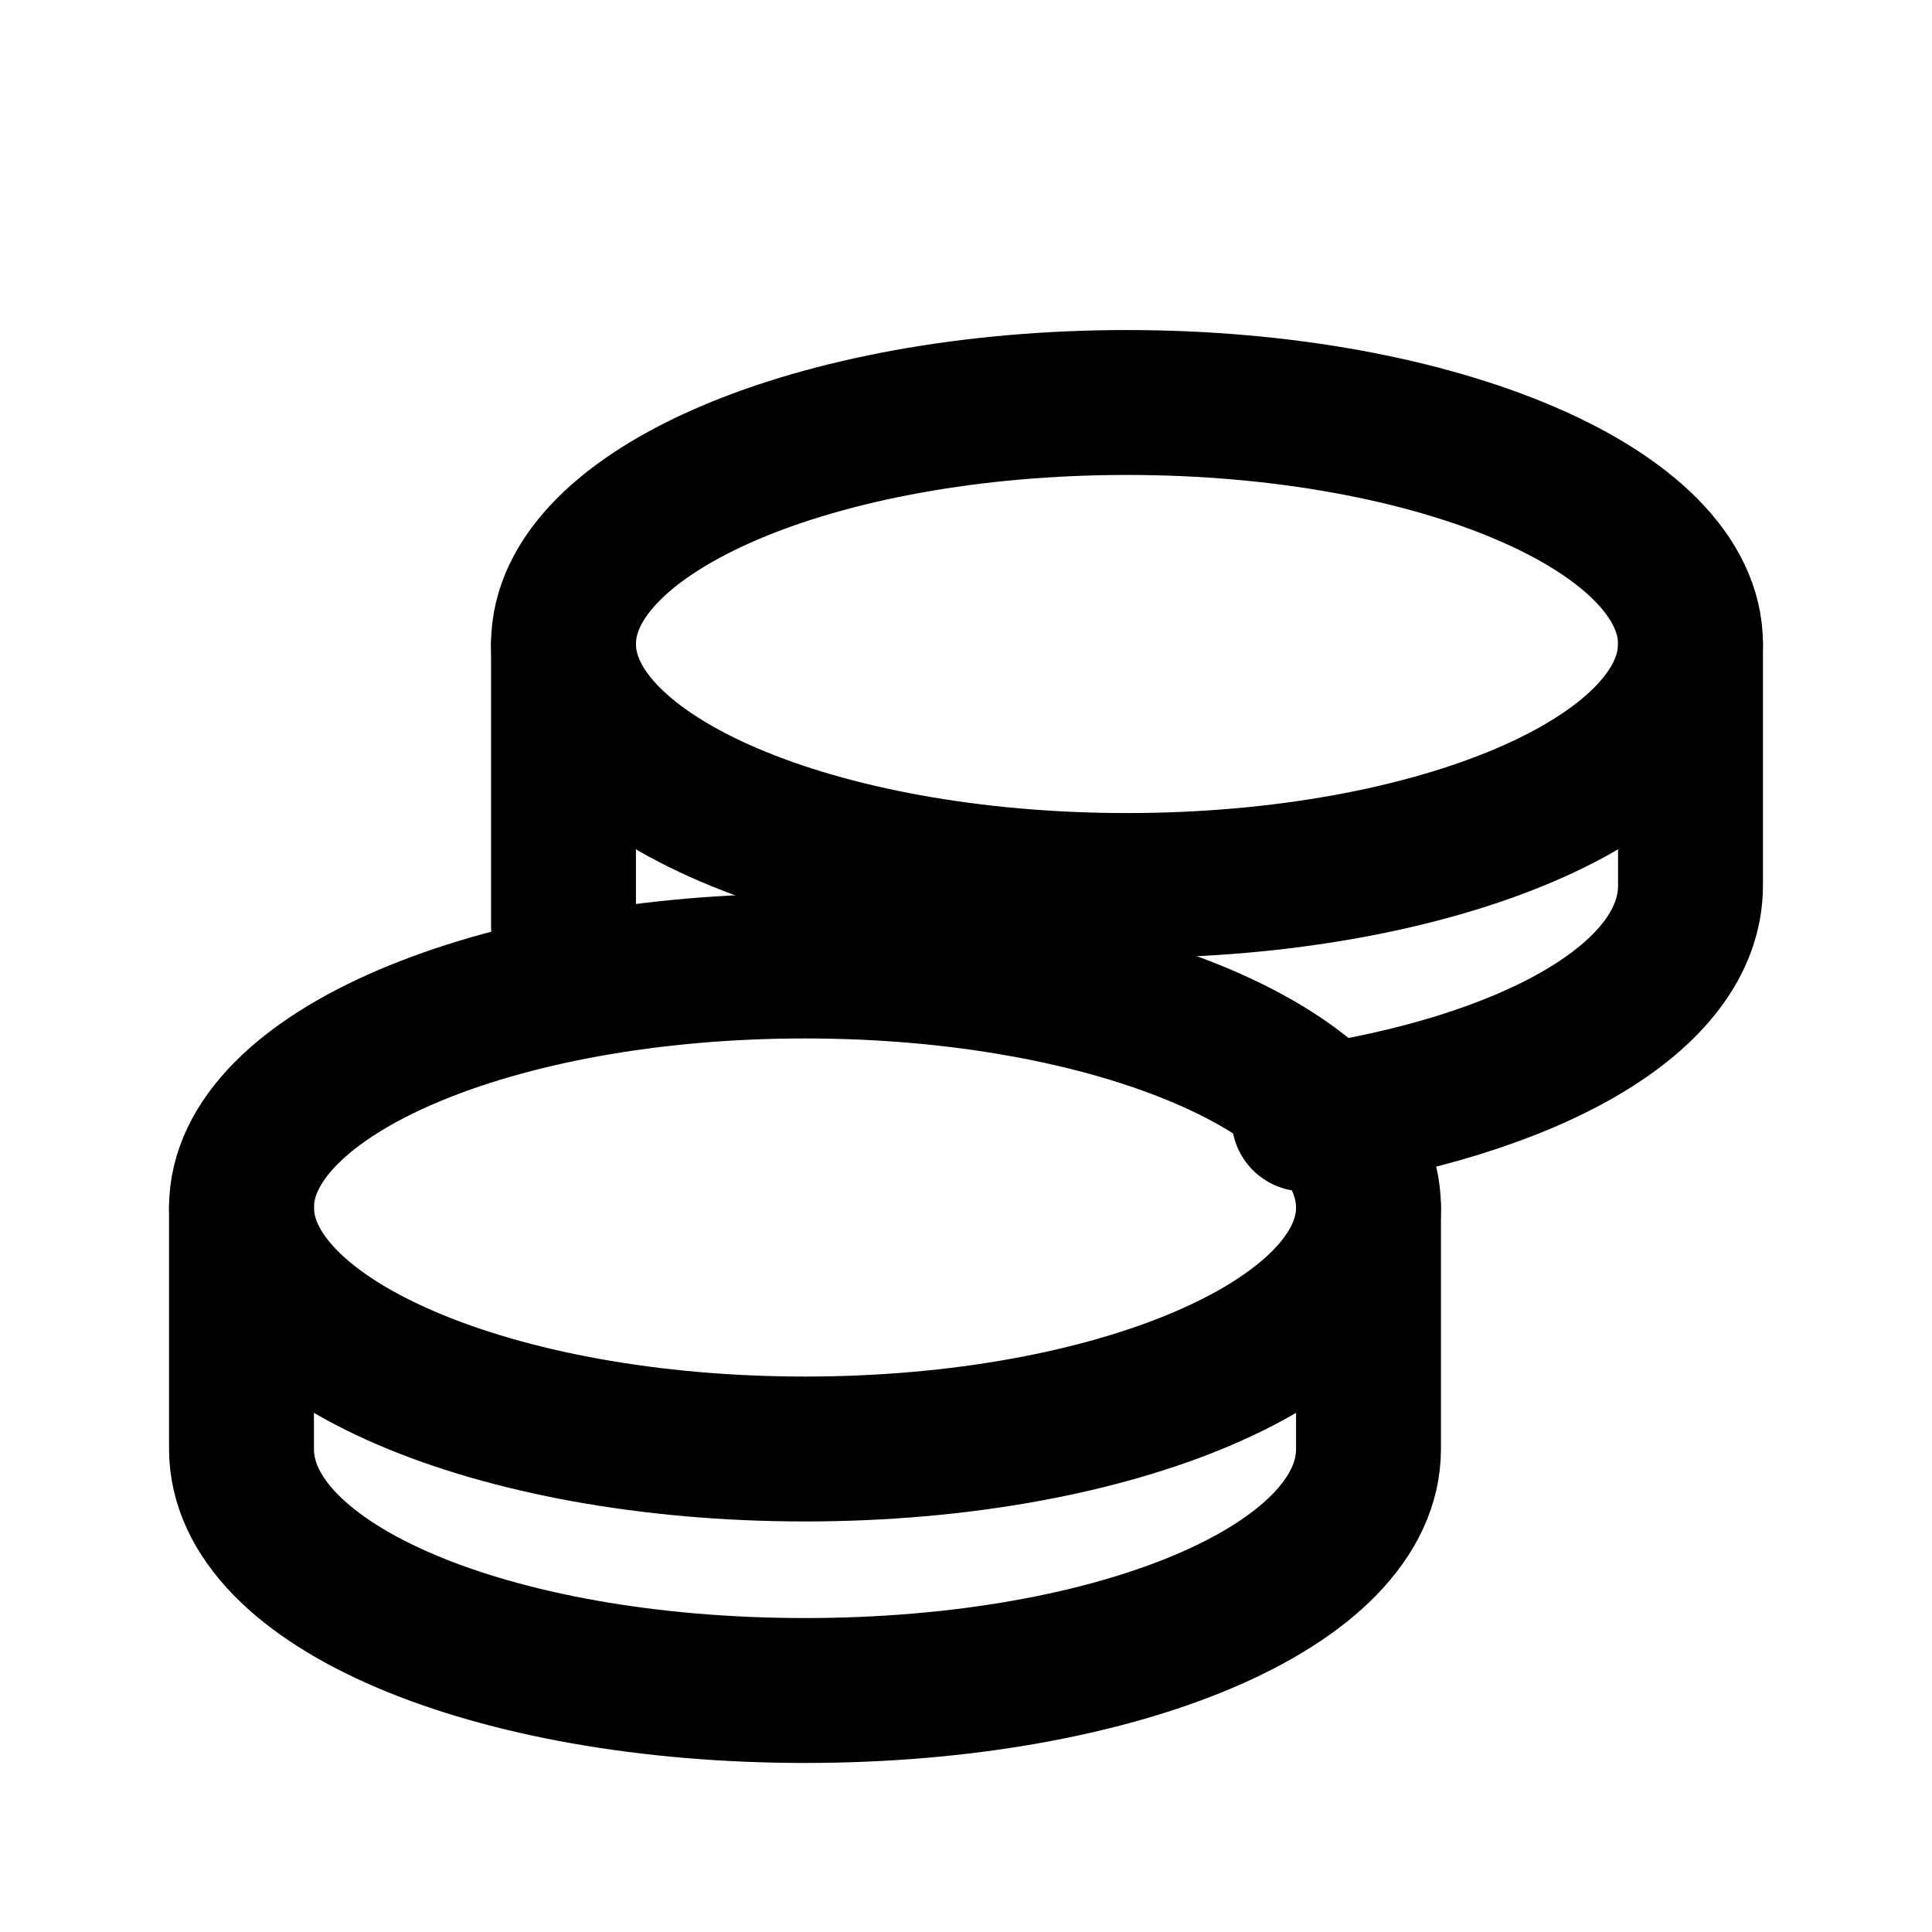
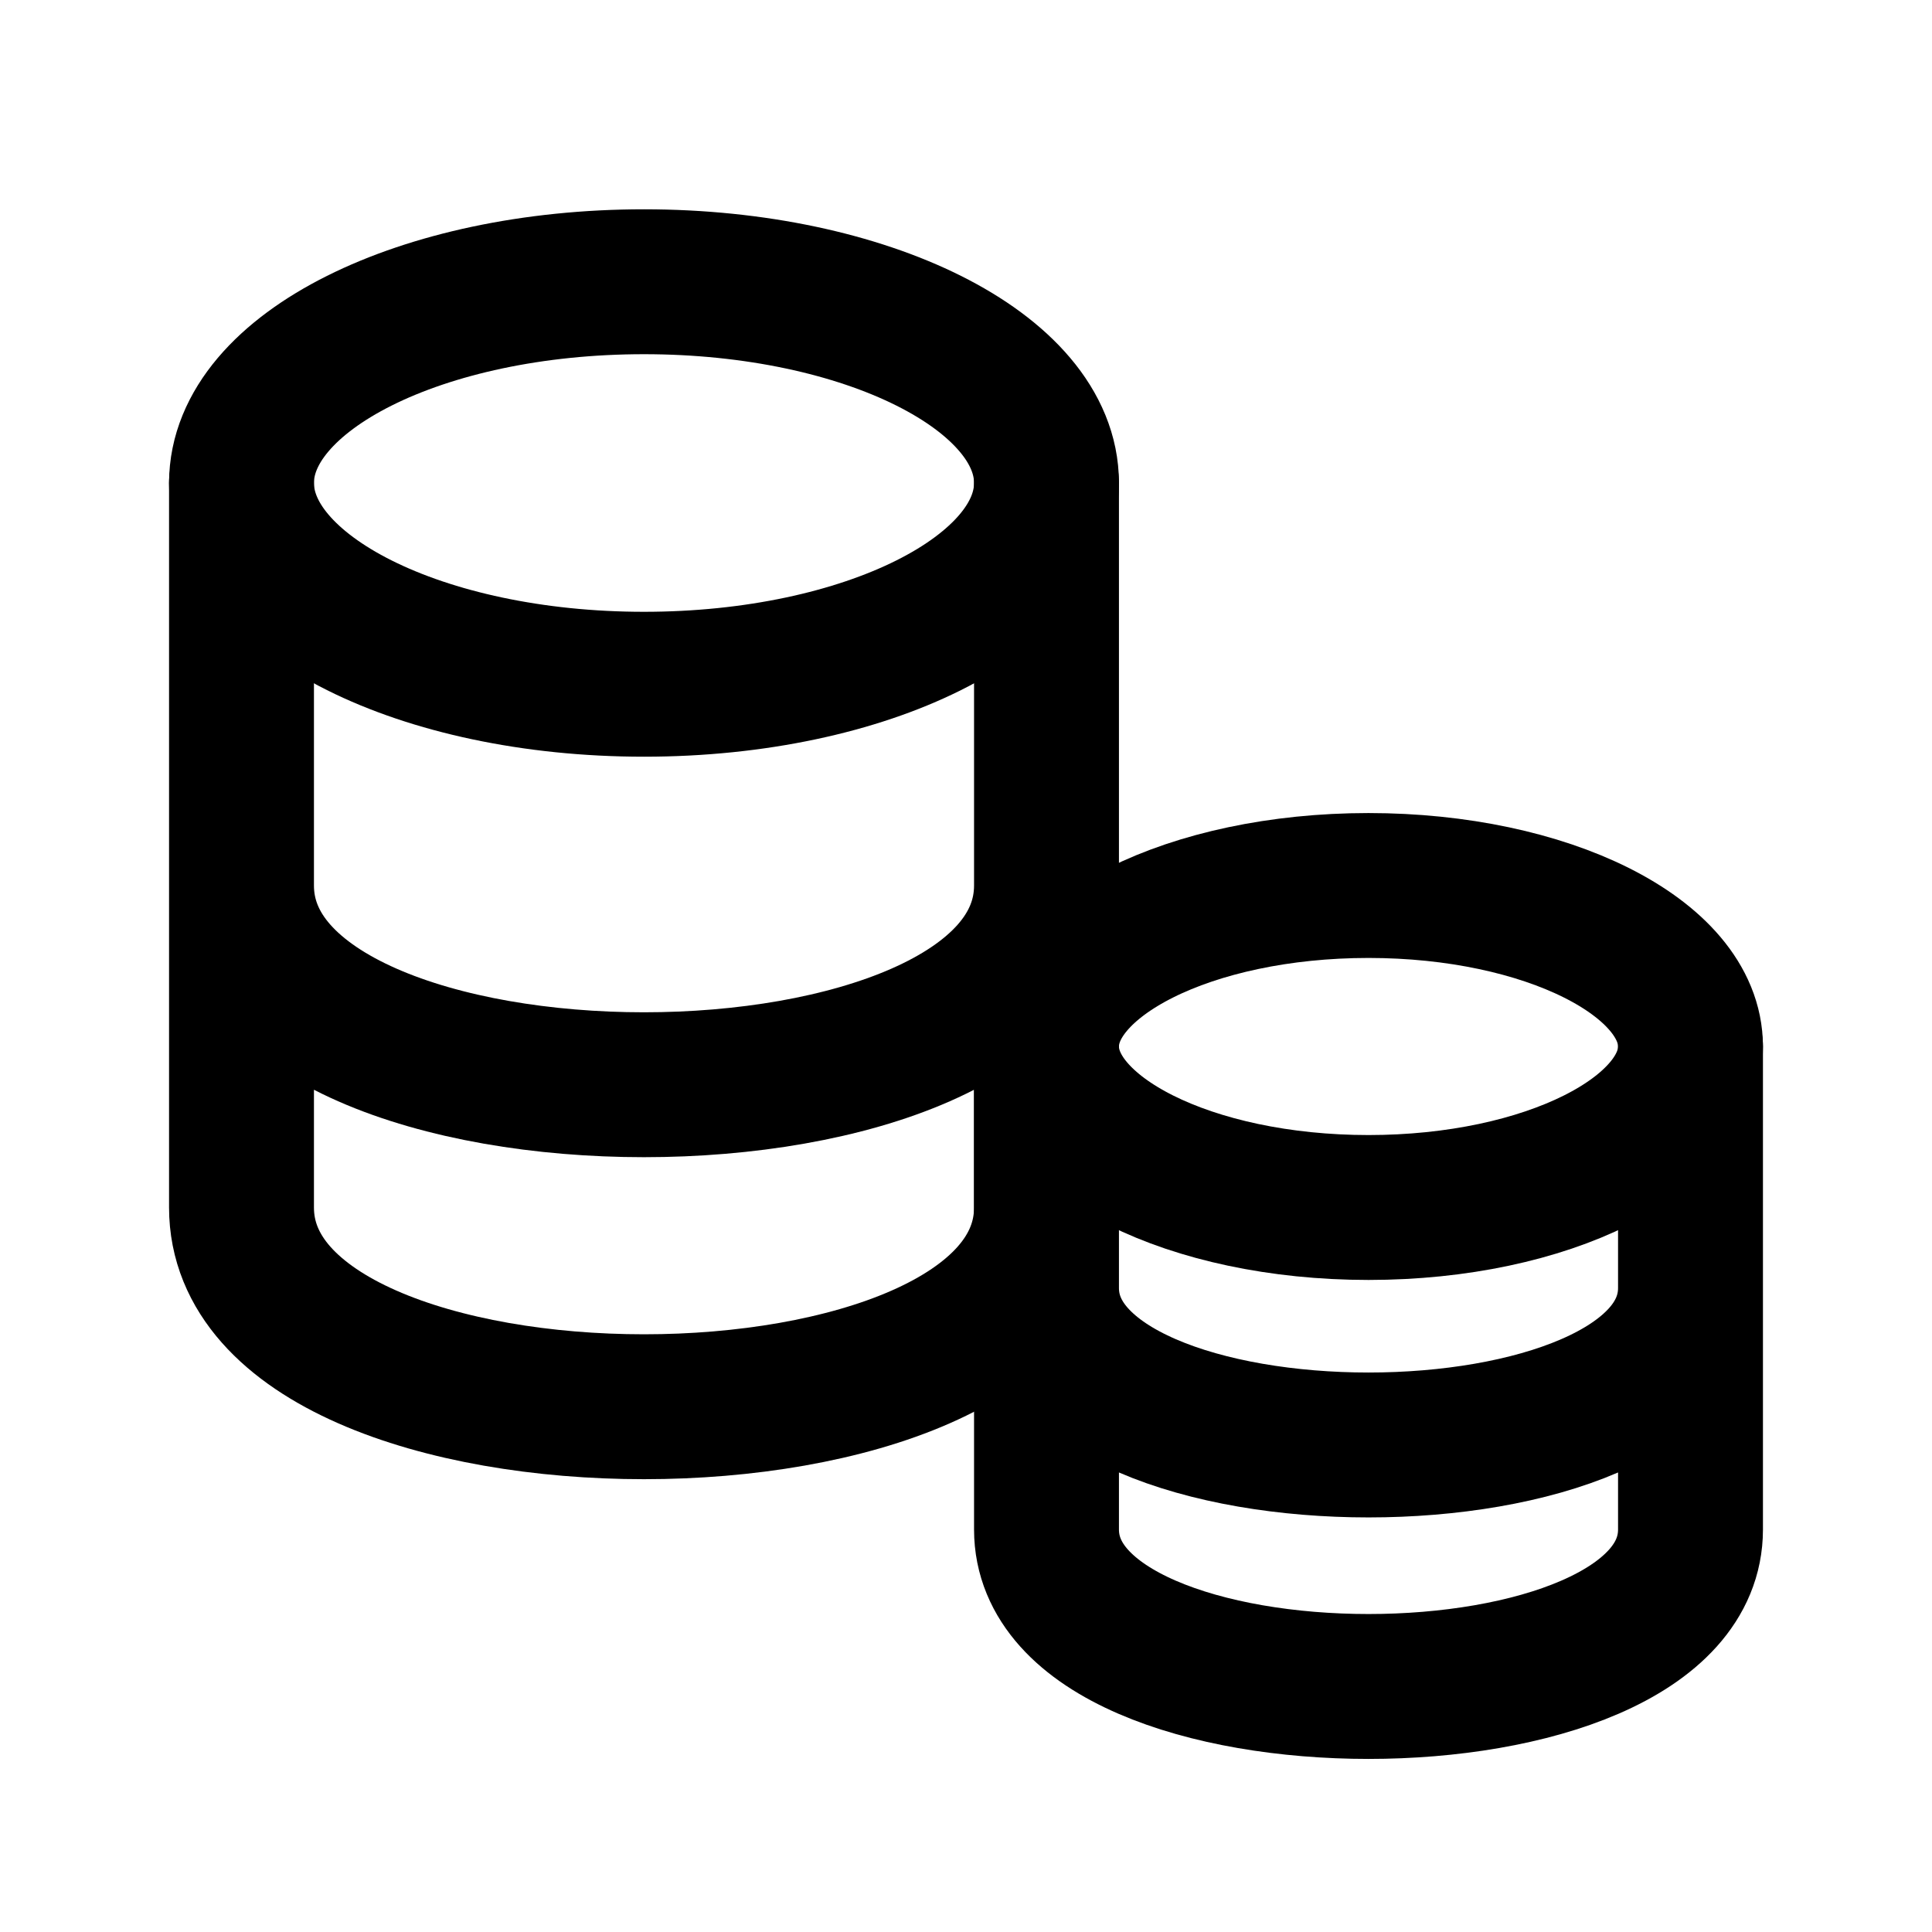
<svg xmlns="http://www.w3.org/2000/svg" viewBox="0 0 24 24" fill="none" stroke="currentColor" stroke-width="1.8" stroke-linecap="round" stroke-linejoin="round">
-   <ellipse cx="10" cy="15" rx="7" ry="3" />
-   <path d="M3 15v3c0 1.7 3.1 3 7 3s7-1.3 7-3v-3" />
-   <ellipse cx="14" cy="8" rx="7" ry="3" />
-   <path d="M7 8v3.5M21 8v3c0 1.4-2 2.5-4.8 2.9" />
+   <ellipse cx="8" cy="6" rx="5" ry="2.5" />
+   <path d="M3 6v9c0 3.3 10 3.3 10 0V6M3 11c0 3.3 10 3.3 10 0" />
+   <ellipse cx="17" cy="13" rx="4" ry="2" />
+   <path d="M13 13v6c0 2.6 8 2.6 8 0v-6M13 16c0 2.6 8 2.6 8 0" />
</svg>
